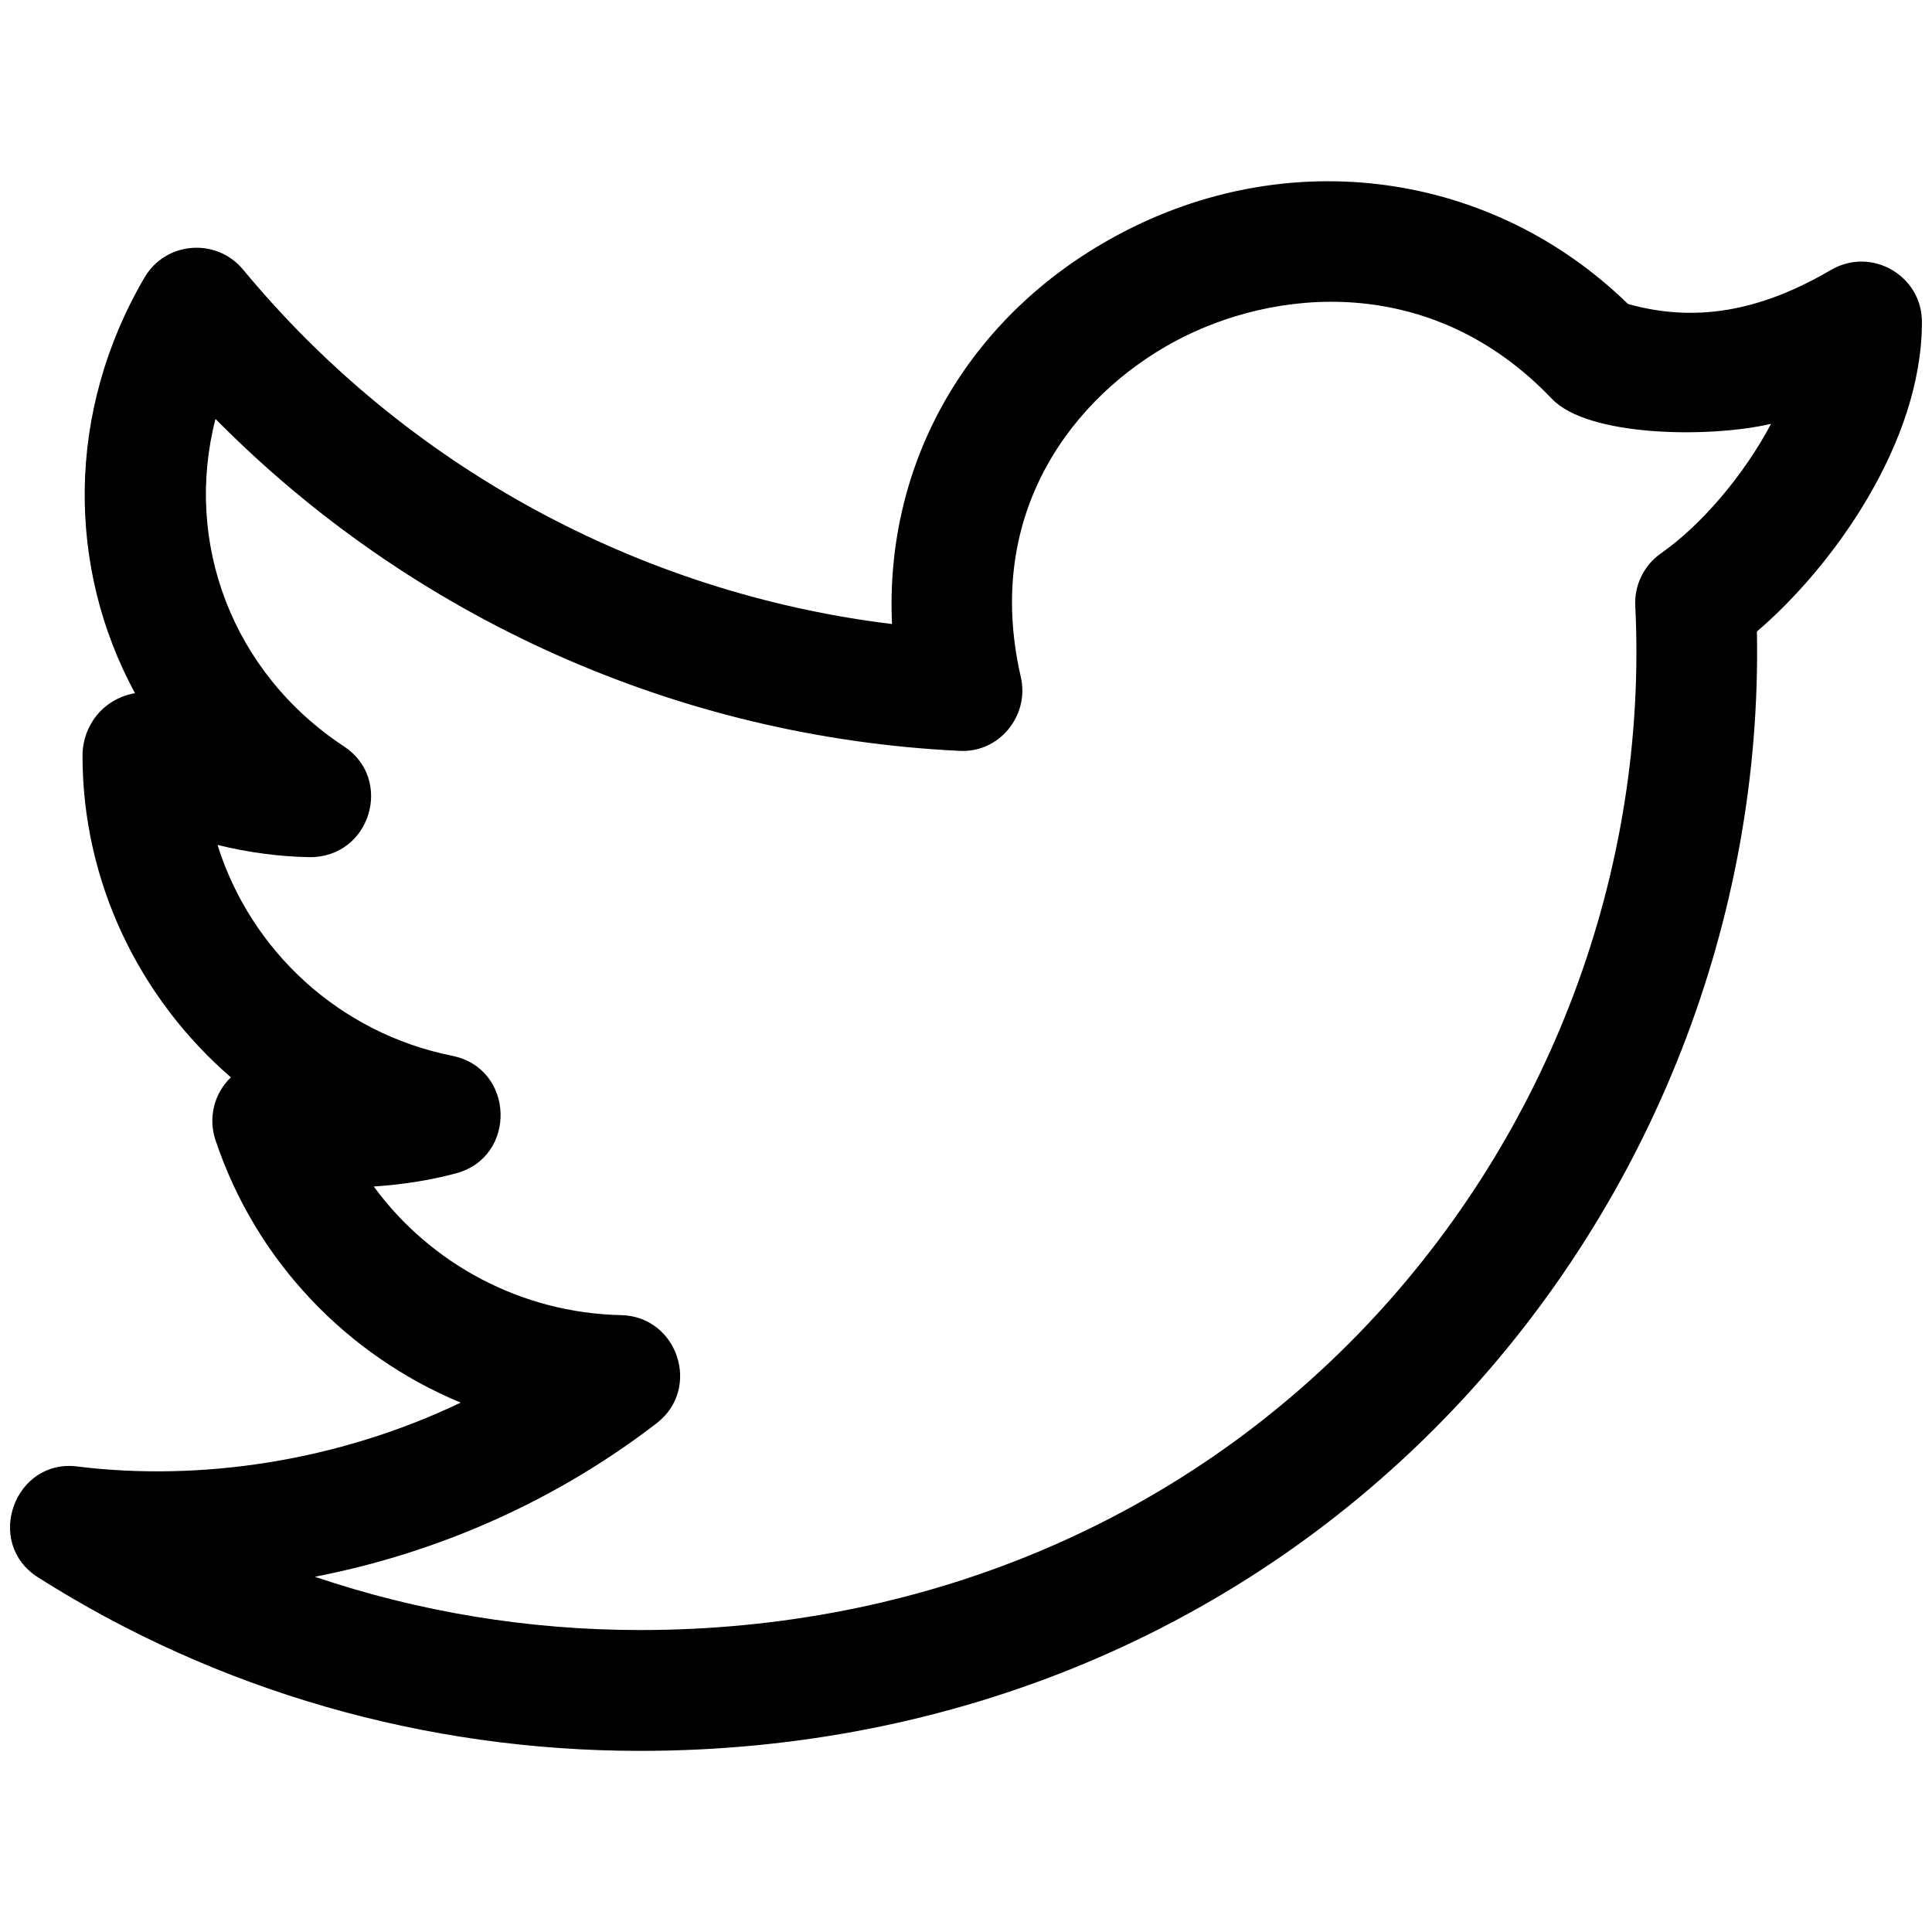
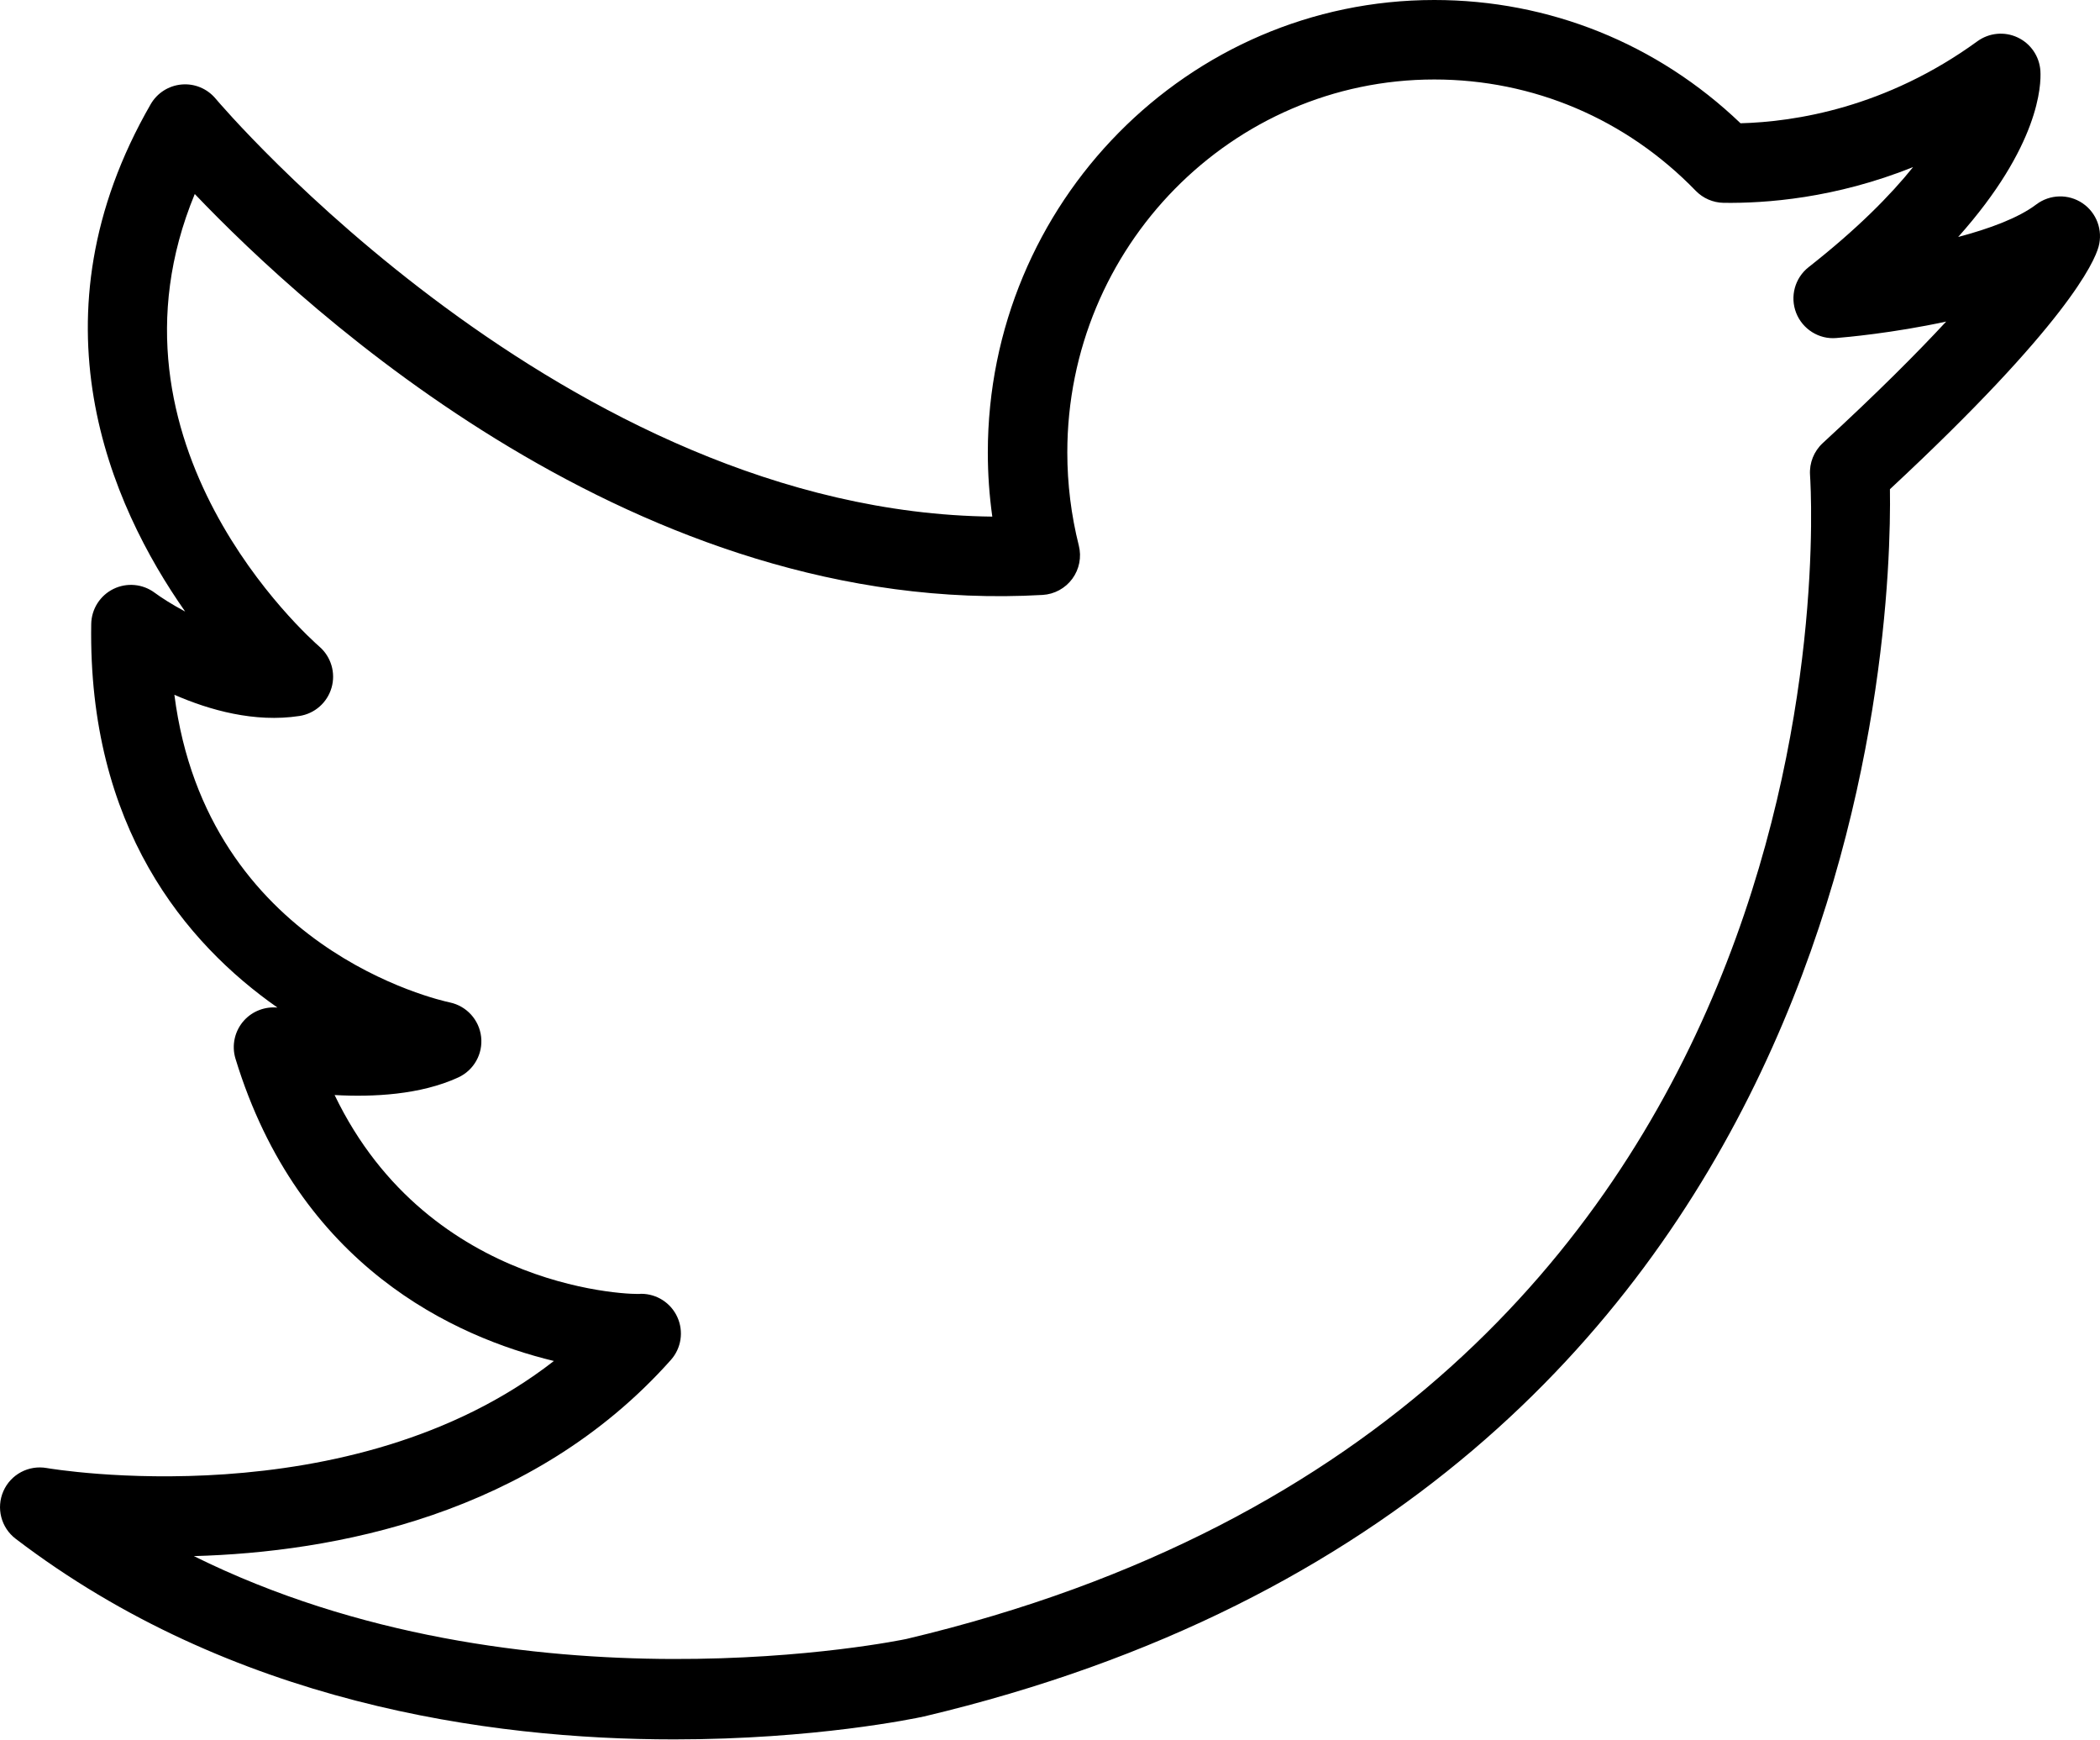
- <svg xmlns="http://www.w3.org/2000/svg" id="regular" enable-background="new 0 0 24 24" height="512" viewBox="0 0 24 24" width="512">
-   <path d="m.473 19.595c2.222 1.41 4.808 2.155 7.478 2.155 3.91 0 7.493-1.502 10.09-4.229 2.485-2.61 3.852-6.117 3.784-9.676.942-.806 2.05-2.345 2.05-3.845 0-.575-.624-.94-1.13-.647-.885.52-1.692.656-2.522.423-1.695-1.652-4.218-2-6.344-.854-1.858 1-2.891 2.83-2.798 4.83-3.139-.383-6.039-1.957-8.061-4.403-.332-.399-.962-.352-1.226.1-.974 1.668-.964 3.601-.117 5.162-.403.071-.652.41-.652.777 0 1.569.706 3.011 1.843 3.995-.212.204-.282.507-.192.777.5 1.502 1.632 2.676 3.047 3.264-1.539.735-3.241.98-4.756.794-.784-.106-1.171.948-.494 1.377zm7.683-1.914c.561-.431.263-1.329-.441-1.344-1.24-.026-2.369-.637-3.072-1.598.339-.022.69-.074 1.024-.164.761-.206.725-1.304-.048-1.459-1.403-.282-2.504-1.304-2.917-2.62.377.093.761.145 1.144.152.759.004 1.046-.969.427-1.376-1.395-.919-1.99-2.542-1.596-4.068 2.436 2.468 5.741 3.955 9.237 4.123.501.031.877-.44.767-.917-.475-2.059.675-3.502 1.91-4.167 1.222-.66 3.184-.866 4.688.712.447.471 1.955.489 2.722.31-.344.648-.873 1.263-1.368 1.609-.211.148-.332.394-.319.651.161 3.285-1.063 6.551-3.358 8.96-2.312 2.427-5.509 3.764-9.004 3.764-1.39 0-2.753-.226-4.041-.662 1.54-.298 3.003-.95 4.245-1.906z" />
+ <svg xmlns="http://www.w3.org/2000/svg" enable-background="new 0 0 211.405 175.066" id="twiter" version="1.1" viewBox="0 0 211.405 175.066" xml:space="preserve">
+   <path d="M209.647,20.455c-1.416-0.959-3.291-0.91-4.658,0.123c-1.795,1.361-4.717,2.441-7.862,3.273  c8.19-9.176,8.366-15.302,8.278-16.713c-0.092-1.455-0.969-2.746-2.289-3.367c-1.324-0.625-2.875-0.472-4.055,0.383  c-9.211,6.696-18.386,8.11-23.844,8.252C166.843,4.392,155.963,0,144.389,0c-24.783,0-44.946,20.432-44.946,45.545  c0,2.158,0.15,4.316,0.451,6.451c-42.951-0.486-77.83-41.641-78.189-42.07c-0.838-1.002-2.113-1.537-3.416-1.422  C16.987,8.617,15.821,9.357,15.169,10.49c-12.361,21.444-4.09,40.278,3.471,51.061c-1.338-0.713-2.422-1.416-3.068-1.893  c-1.201-0.894-2.805-1.043-4.154-0.381c-1.348,0.664-2.209,2.024-2.234,3.525  c-0.334,20.432,9.502,32.137,18.748,38.608c-1.232-0.117-2.484,0.342-3.34,1.272  c-0.961,1.045-1.299,2.52-0.885,3.877c6.387,20.908,22.072,28.012,32.053,30.422  c-20.522,15.974-50.719,10.834-51.053,10.775c-1.822-0.322-3.625,0.637-4.367,2.328  c-0.742,1.689-0.234,3.67,1.234,4.789c21.66,16.531,47.566,20.194,66.281,20.194  c14.154-0.002,24.199-2.098,25.16-2.307c94.791-22.463,97.459-109.291,97.242-123.522  c17.795-16.549,20.576-22.852,21.006-24.41C211.715,23.174,211.067,21.416,209.647,20.455z M183.495,44.596  c-0.89,0.82-1.361,2.002-1.281,3.211c0.252,3.842,5.1,94.387-90.969,117.152  c-0.435,0.092-38.623,8.06-71.728-8.34c13.986-0.388,34.043-4.052,48.016-19.74  c1.055-1.182,1.311-2.875,0.654-4.316c-0.648-1.428-2.074-2.344-3.641-2.344c-0.014,0-0.027,0-0.041,0  c-0.199,0.127-21.205-0.023-30.82-20.006c3.873,0.219,8.648-0.02,12.451-1.772  c1.566-0.723,2.492-2.367,2.299-4.082c-0.193-1.713-1.463-3.109-3.15-3.465  c-1.076-0.226-24.459-5.455-27.73-30.965c3.549,1.551,8.086,2.82,12.578,2.135c1.543-0.232,2.807-1.342,3.242-2.84  c0.436-1.498-0.041-3.115-1.219-4.139c-1-0.871-22.961-20.388-12.549-45.558  c11.303,11.859,44.785,42.682,85.348,40.352c1.19-0.068,2.287-0.666,2.994-1.627  c0.705-0.961,0.946-2.185,0.654-3.342c-0.768-3.059-1.158-6.211-1.158-9.365C107.444,24.842,124.018,8,144.389,8  c9.965,0,19.312,3.976,26.316,11.199c0.736,0.76,1.746,1.197,2.803,1.215c4.238,0.058,11.209-0.44,19.08-3.596  c-2.272,2.826-5.608,6.217-10.516,10.07c-1.387,1.09-1.896,2.961-1.254,4.604c0.644,1.646,2.307,2.686,4.045,2.529  c0.932-0.074,5.686-0.494,11.057-1.656C192.995,35.521,188.983,39.547,183.495,44.596z" />
</svg>
